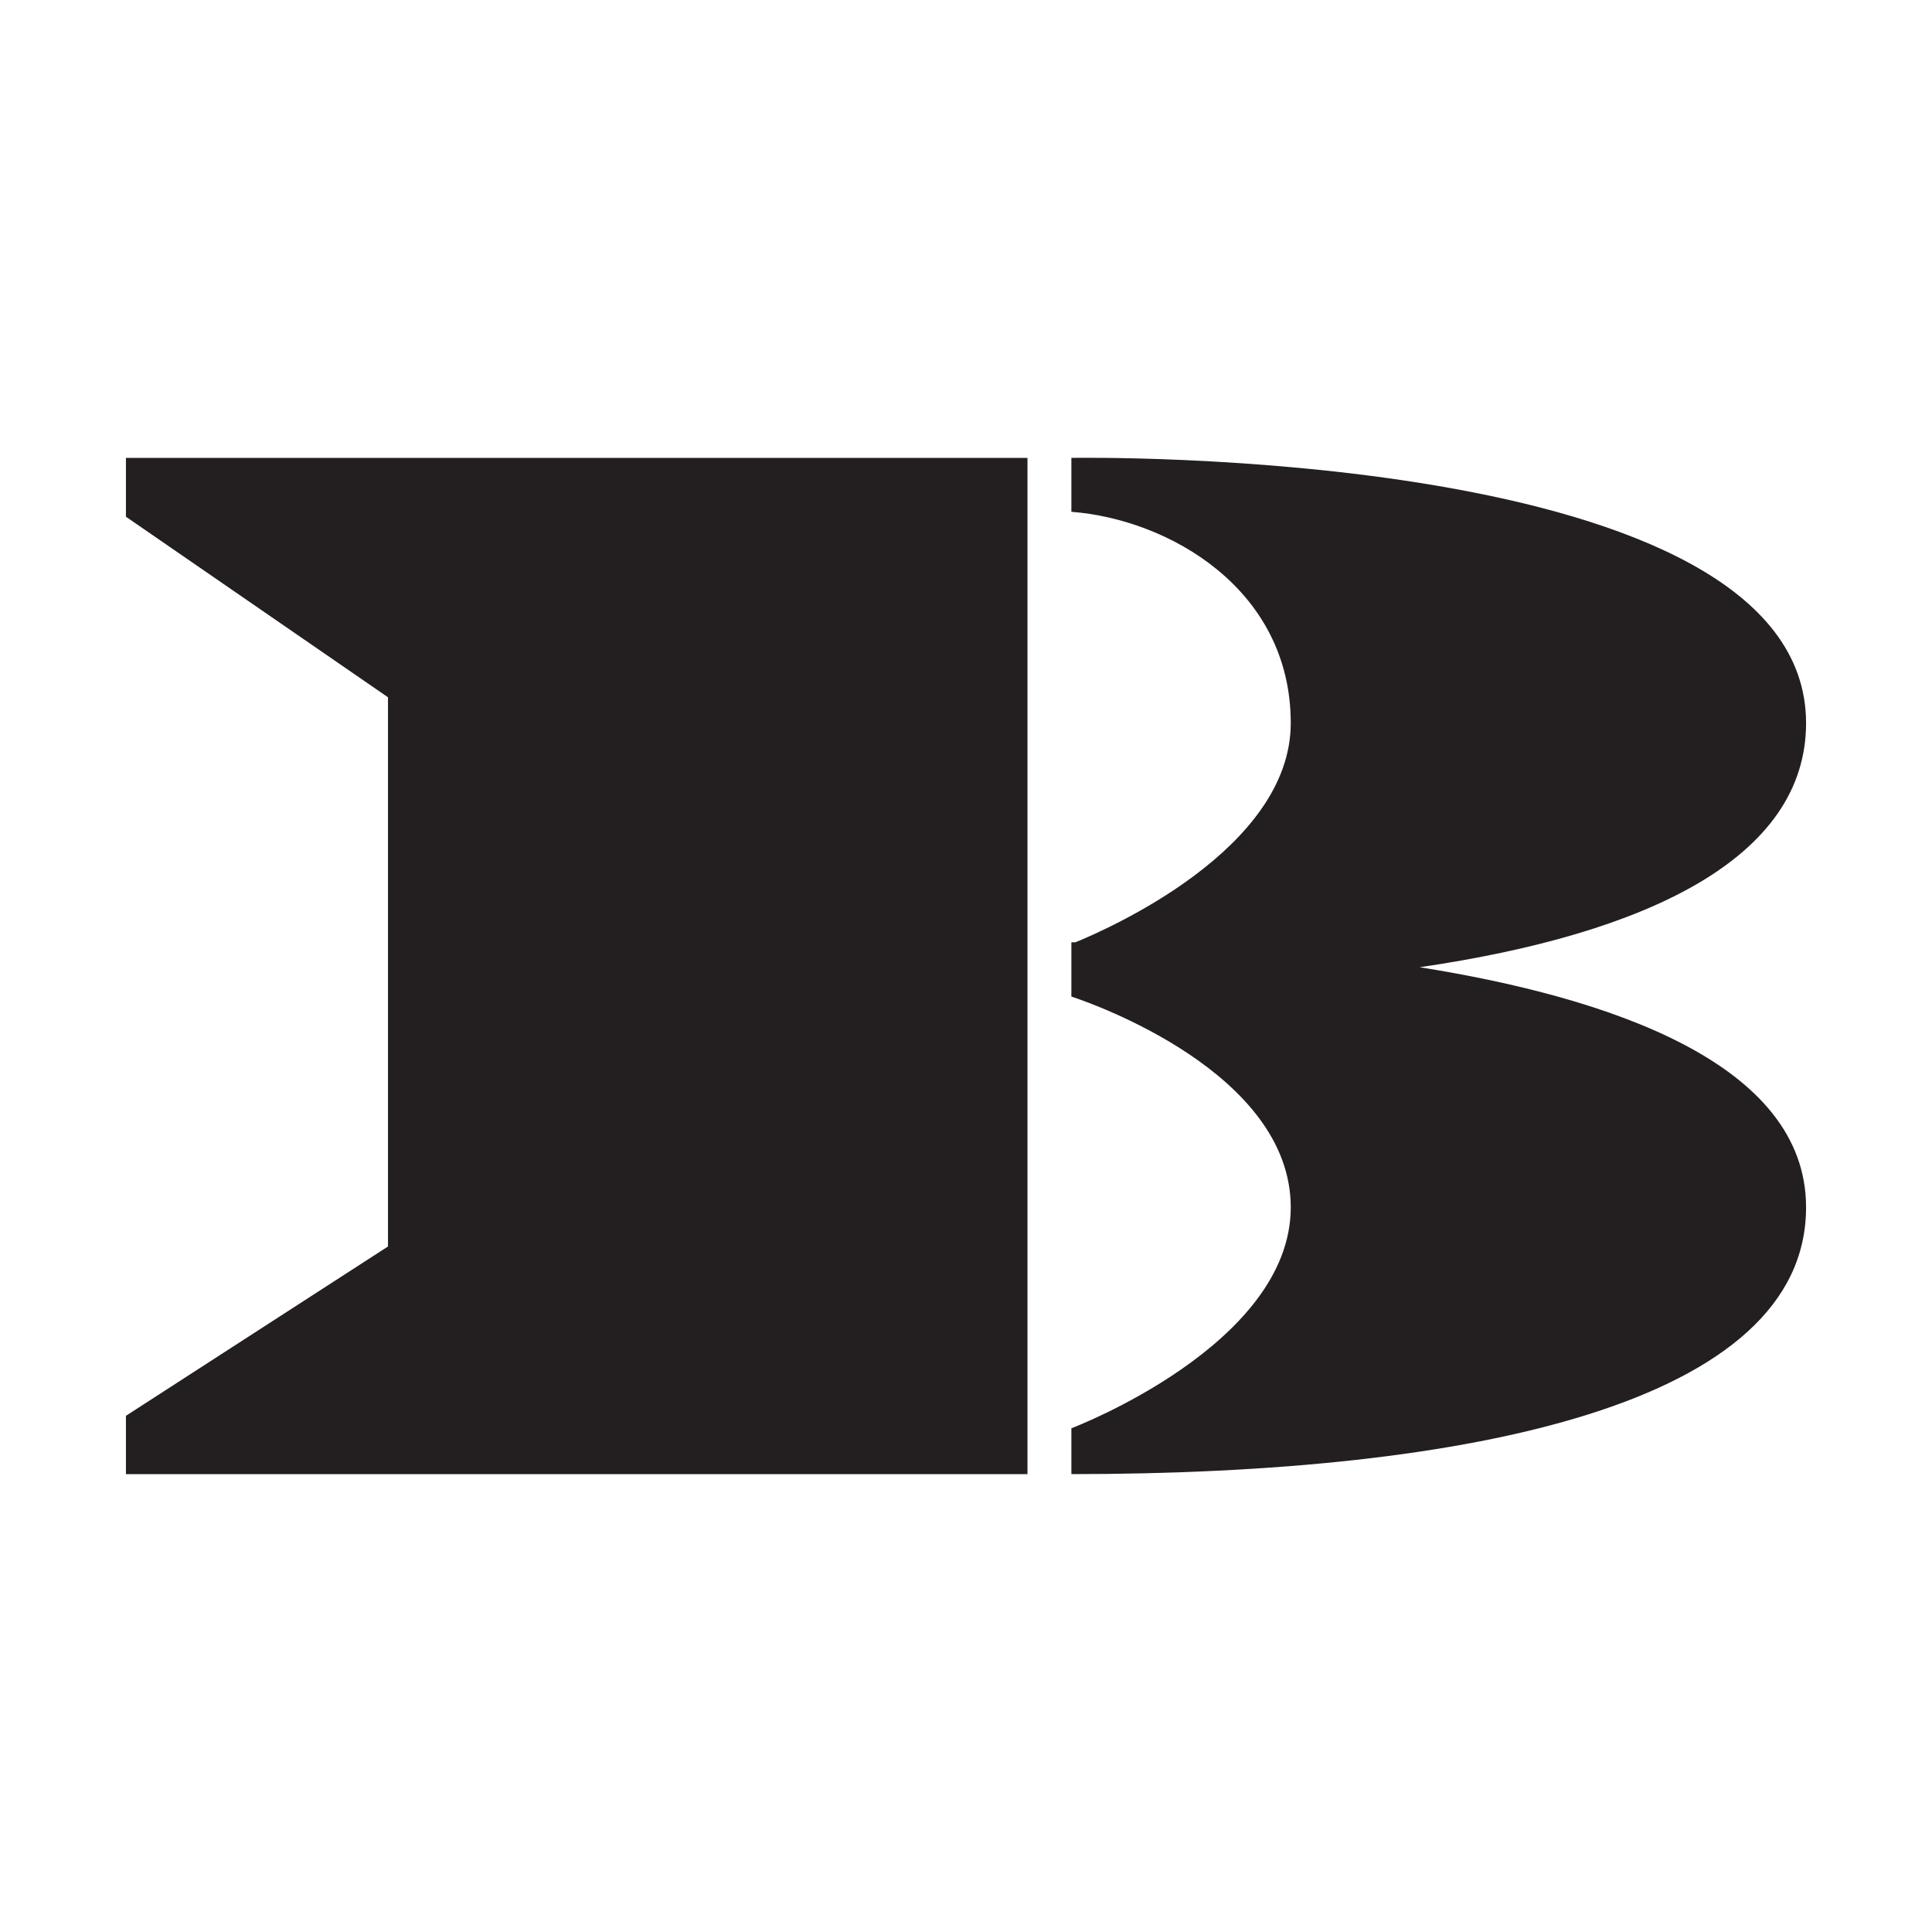
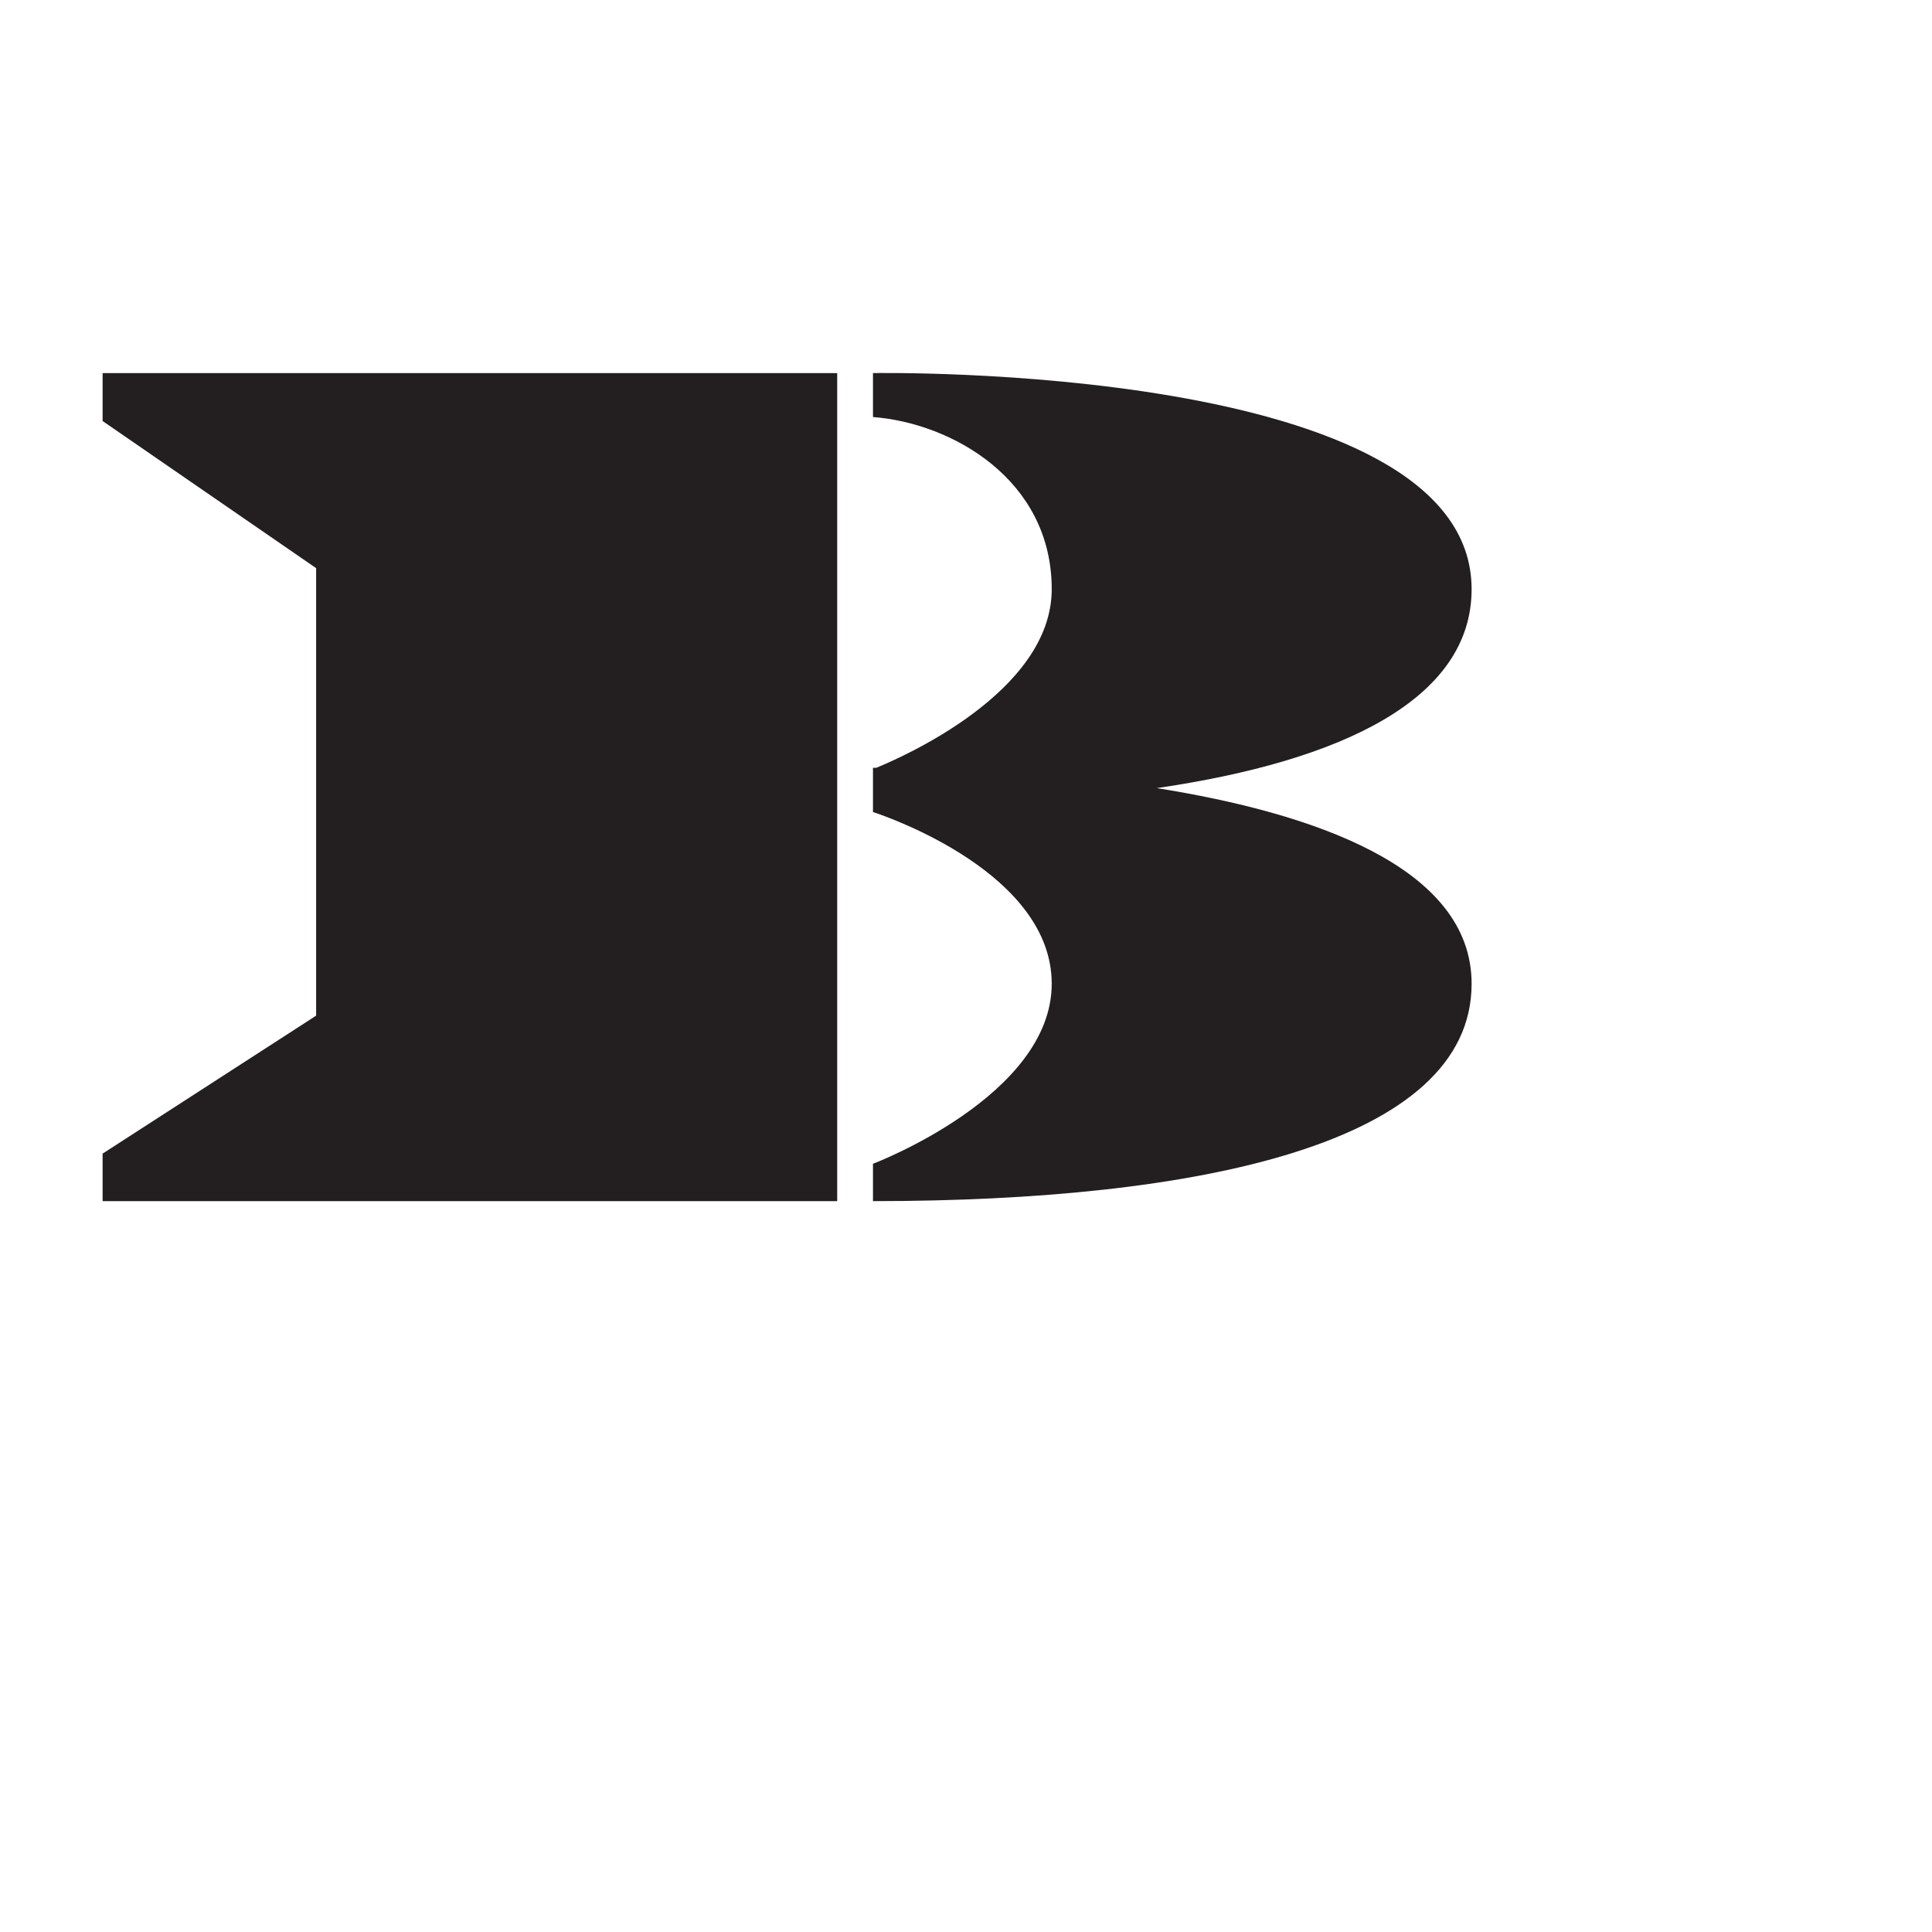
- <svg xmlns="http://www.w3.org/2000/svg" viewBox="0 0 110 110">
+ <svg xmlns="http://www.w3.org/2000/svg" viewBox="0 0 135 135">
  <defs>
    <style>.cls-1{fill:#231f20;}.cls-2{fill:none;}</style>
  </defs>
  <g id="Layer_2" data-name="Layer 2">
    <g id="Layer_1-2" data-name="Layer 1">
      <polygon class="cls-1" points="7.17 26.07 58.5 26.07 58.5 83.93 7.17 83.93 7.17 80.61 22.09 70.97 22.09 39.7 7.17 29.42 7.17 26.07" />
      <path class="cls-1" d="M61,29.14V26.07s41.83-.76,41.83,15.1c0,7.66-9,12-22,13.9,10.8,1.72,22,5.47,22,13.67,0,11.17-19.07,15.19-41.83,15.19V81.32s12.49-4.73,12.49-12.58c0-7.67-11.33-11.62-12.49-12V53.65h.23c1.69-.69,12.26-5.26,12.26-12.48C73.49,33.5,66.5,29.56,61,29.14Z" />
-       <rect class="cls-2" width="110" height="110" />
+       <rect class="cls-2" width="135" height="135" />
    </g>
  </g>
</svg>
